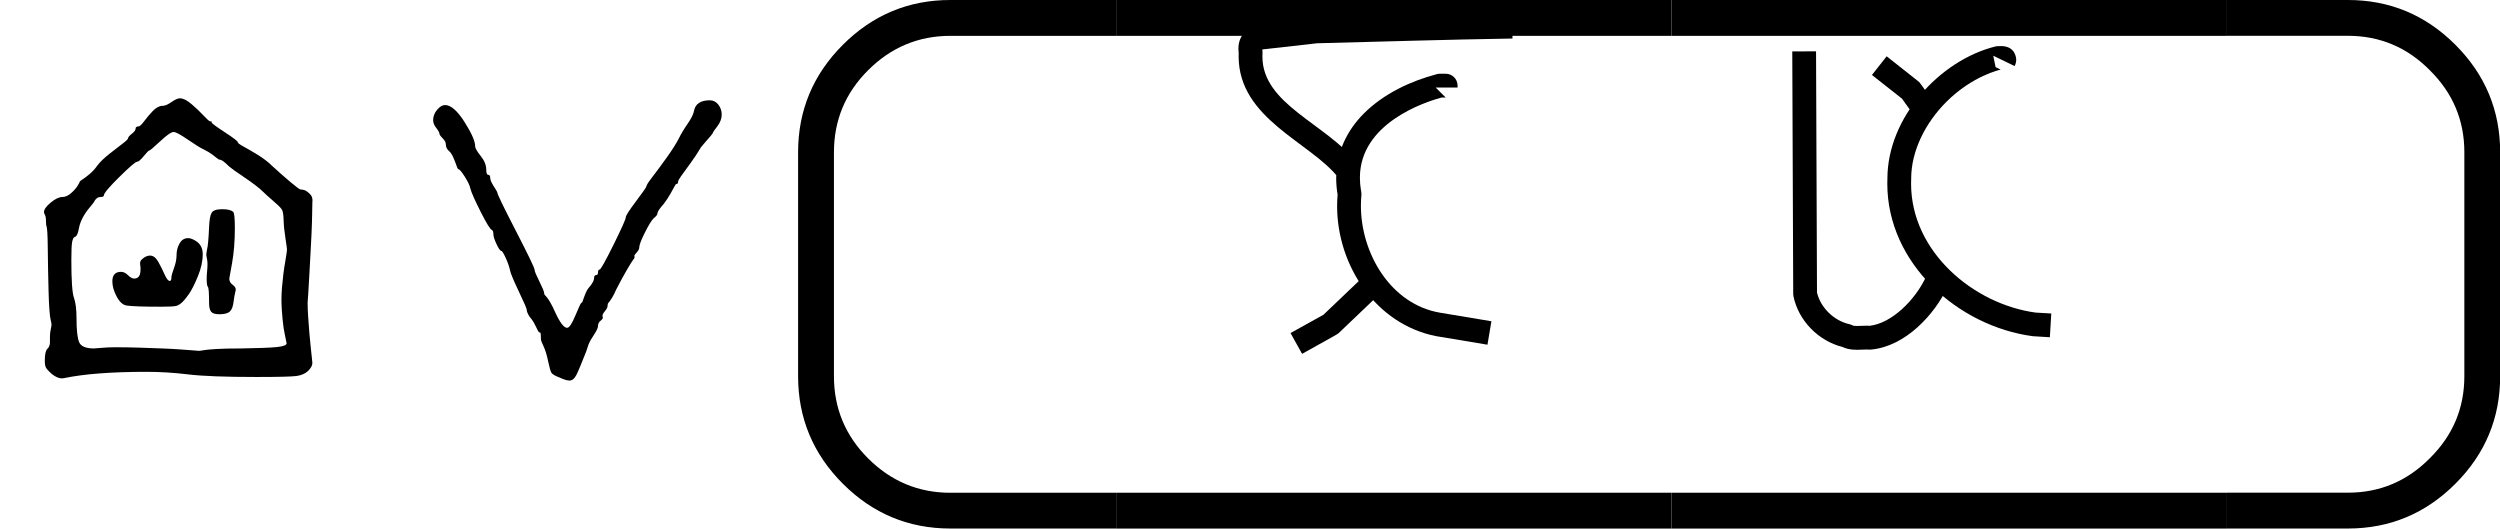
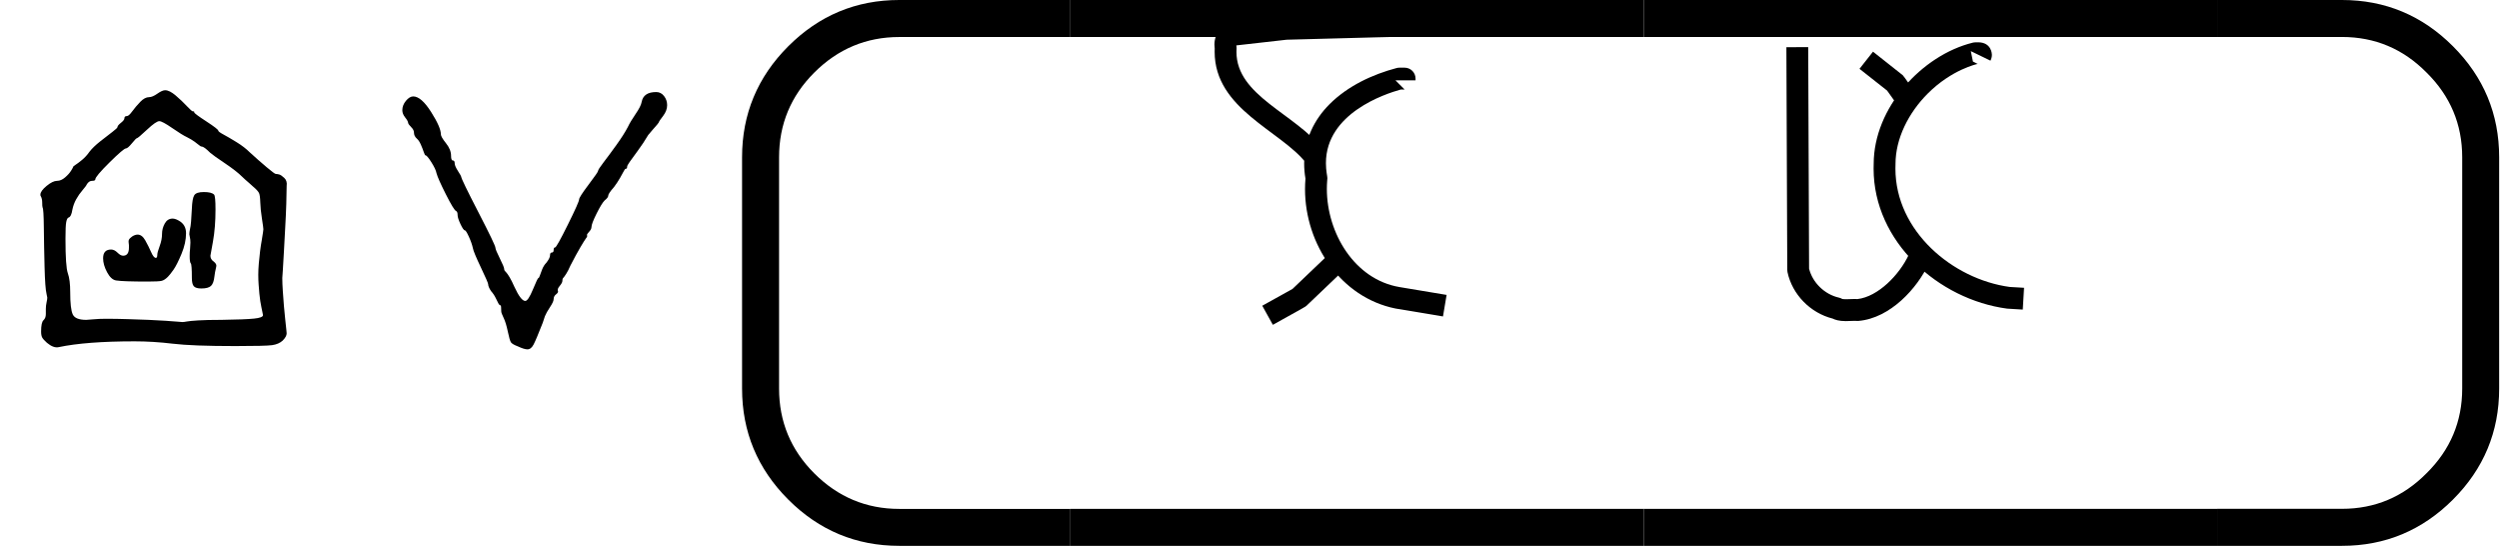
- <svg xmlns="http://www.w3.org/2000/svg" version="1.1" width="4730" height="1000" viewBox="0 0 4730 1000">
-   <path d="M126 137Q126 137 126 151Q126 160 128.0 169.0Q130 178 130 182Q130 184 128 192Q124 208 122.5 266.0Q121 324 120.5 375.0Q120 426 117 430Q116 433 116.0 443.5Q116 454 112 461Q111 462 111 465Q111 475 128.0 489.0Q145 503 157 503Q168 503 179.0 512.5Q190 522 195.5 531.0Q201 540 201 541Q201 543 207.5 547.0Q214 551 225.5 560.5Q237 570 246 583Q256 596 275.5 611.5Q295 627 309.0 637.5Q323 648 323 651Q323 655 332.5 662.5Q342 670 342 675Q342 681 349 681Q354 681 363.5 694.0Q373 707 385.5 720.0Q398 733 410 733Q419 733 432.5 742.5Q446 752 454 752Q466 752 483.0 737.5Q500 723 513.5 708.5Q527 694 530 694Q533 694 533.5 693.5Q534 693 534 691Q534 688 567.0 666.5Q600 645 600 641Q600 638 614.0 630.5Q628 623 650.0 609.5Q672 596 687 581Q711 559 733.0 540.5Q755 522 758 522Q762 522 767.5 520.5Q773 519 781.5 511.0Q790 503 788 489Q788 472 787.0 440.0Q786 408 784.0 374.0Q782 340 780.5 309.0Q779 278 777.5 257.5Q776 237 776 236Q776 221 777.5 199.5Q779 178 780.5 159.0Q782 140 784.0 123.0Q786 106 787.0 95.0Q788 84 788 84Q788 75 777 64Q766 54 748.0 51.5Q730 49 647 49Q529 49 475.0 55.5Q421 62 370 62Q237 62 161 46Q147 43 129 58Q119 67 116.0 72.5Q113 78 113 89Q113 114 119.5 120.0Q126 126 126 137ZM291 124Q320 124 351.5 123.0Q383 122 408.5 121.0Q434 120 455.0 118.5Q476 117 488.5 116.0Q501 115 501 115Q506 115 513.5 116.5Q521 118 544.5 119.5Q568 121 609 121Q674 122 698.5 124.5Q723 127 723 134Q723 134 722.5 136.5Q722 139 721.0 144.0Q720 149 718.5 156.0Q717 163 715.5 172.5Q714 182 713.0 193.0Q712 204 711.0 217.5Q710 231 710 245Q710 259 711.5 276.5Q713 294 715.0 310.0Q717 326 719.5 339.5Q722 353 723.0 361.5Q724 370 724 370Q724 374 720.0 399.5Q716 425 715.5 444.0Q715 463 712.0 469.5Q709 476 696 487Q693 490 686.0 496.0Q679 502 674.0 506.5Q669 511 666 514Q650 530 618.0 551.5Q586 573 578 580Q561 597 555 597Q552 597 548.0 600.5Q544 604 535.0 610.5Q526 617 514 623Q501 629 473.5 648.0Q446 667 438 667Q429 667 404.0 643.5Q379 620 376 620Q374 620 362.5 606.0Q351 592 346 592Q340 592 301.0 553.5Q262 515 262 507Q262 503 253 503Q245 503 239 494Q237 489 227.0 477.5Q217 466 209.5 452.5Q202 439 199 424Q196 404 188 402Q184 400 182.0 389.5Q180 379 180 344Q180 267 186.5 249.0Q193 231 193 197Q193 151 200.0 136.0Q207 121 237 121Q241 121 256.5 122.5Q272 124 291 124Z" transform="translate(0.00,750.00) scale(0.75,-0.75)" fill="#000000" />
-   <path d="m 432.427,-300.259 c 0,-4 2.167,-11.833 6.5,-23.5 4.333,-11.667 6.5,-22.833 6.5,-33.5 0,-10 2.5,-19.5 7.5,-28.5 5,-9 12.167,-13.5 21.5,-13.5 4.667,0 10,1.667 16,5 14,7.333 21,19 21,35 0,18 -4.167,37 -12.5,57 -8.333,20 -15.667,34.5 -22,43.5 -6.333,9 -11.5,15.5 -15.5,19.5 -6,6 -11.667,9.667 -17,11 -5.333,1.333 -18,2 -38,2 -45.333,0 -74.333,-1 -87,-3 -9.333,-1.333 -17.667,-8.833 -25,-22.5 -7.333,-13.667 -11,-26.5 -11,-38.5 0,-16 7.333,-24 22,-24 6,0 11.833,2.833 17.5,8.5 5.667,5.667 10.833,8.5 15.5,8.5 10.667,0 16,-7.333 16,-22 v -7 c -1.333,-7.333 -1.333,-12.333 0,-15 1.333,-2.667 4.333,-5.667 9,-9 5.333,-3.333 10.333,-5 15,-5 8,0 15,5.333 21,16 6,10.667 11.333,21.333 16,32 4.667,10.667 9,16 13,16 2.667,0 4,-3 4,-9 z m 95,-126 c 0.667,-18.667 2.833,-31 6.5,-37 3.667,-6 12.5,-9 26.5,-9 14,0 23.333,2.333 28,7 2.667,2.667 4,16.333 4,41 0,32.667 -2.333,62 -7,88 l -7,39 c 0,6.667 3,12 9,16 6,4.667 8.333,9.333 7,14 -2.667,11.333 -4.333,20.333 -5,27 -1.333,12.667 -4.5,21.333 -9.5,26 -5,4.667 -13.833,7 -26.5,7 -10,0 -16.833,-2 -20.5,-6 -3.667,-4 -5.5,-11.667 -5.5,-23 0,-24.667 -1,-38 -3,-40 -2,-2 -3,-8.667 -3,-20 0,-8 0.333,-14.333 1,-19 0.667,-7.333 1,-13.333 1,-18 0,-6 -0.5,-11 -1.5,-15 -1,-4 -1.5,-6.667 -1.5,-8 0,-3.333 0.667,-8.333 2,-15 2,-7.333 3.667,-25.667 5,-55 z" transform="translate(0.00,750.00) scale(0.75,0.75)" fill="#000000" />
-   <path d="M116 735Q138 735 165.0 692.5Q192 650 192 631Q192 624 206.0 606.5Q220 589 220 572Q220 559 225.0 559.0Q230 559 230 551Q230 544 239.0 530.0Q248 516 248 514Q248 508 295.0 417.0Q342 326 342 319Q342 314 354.0 290.0Q366 266 366 261Q366 258 367.5 256.0Q369 254 372.0 251.0Q375 248 381.0 238.0Q387 228 394 212Q412 173 424 173Q432 173 445.0 204.5Q458 236 460 236Q462 236 464.0 242.5Q466 249 470.5 260.0Q475 271 482 278Q492 291 492 298Q492 306 497.0 306.0Q502 306 502.0 313.0Q502 320 506 320Q510 320 541.0 382.5Q572 445 572 452Q572 458 598.0 492.5Q624 527 624 530Q624 534 639.0 553.5Q654 573 674.5 601.5Q695 630 706 651Q713 666 727.5 687.0Q742 708 744 720Q749 747 784 747Q797 747 805.5 736.0Q814 725 814 711Q814 696 803.0 681.5Q792 667 792 666Q792 664 786.5 657.5Q781 651 773.0 642.0Q765 633 762 629Q749 607 733.5 586.0Q718 565 711.0 555.0Q704 545 704 542Q704 536 700 536Q698 536 695.0 530.0Q692 524 684.5 511.0Q677 498 668 486Q652 468 652 462Q652 457 642 449Q634 441 620.0 413.0Q606 385 606 376Q606 370 599.0 362.5Q592 355 594 353Q594 352 594 350Q594 349 590.5 344.5Q587 340 575.5 320.5Q564 301 548 270Q542 256 536.5 247.5Q531 239 529.0 237.0Q527 235 526.5 233.0Q526 231 526 228Q526 223 518.5 214.0Q511 205 514 200Q515 196 508.5 191.0Q502 186 502 178Q502 171 492.0 156.0Q482 141 478 131Q476 125 472 113Q454 67 447.0 53.5Q440 40 430 40Q421 40 404 48Q388 54 384.5 59.5Q381 65 376 89Q371 113 364.5 126.5Q358 140 358 144Q358 161 356 161Q353 161 350.5 165.5Q348 170 343.0 180.5Q338 191 330 200Q322 212 322 219Q322 223 302.0 265.0Q282 307 280 318Q277 332 269.0 349.5Q261 367 258 367Q254 367 246.0 384.0Q238 401 238 409Q238 418 234 420Q228 422 206.0 465.5Q184 509 180 524Q178 535 166.0 554.0Q154 573 150 573Q148 573 145.0 582.0Q142 591 137.0 602.5Q132 614 126 619Q118 626 118 636Q118 643 110.5 650.5Q103 658 102 662Q102 667 94.0 677.0Q86 687 86 697Q86 711 96.0 723.0Q106 735 116 735Z" transform="translate(755.00,750.00) scale(0.75,-0.75)" fill="#000000" />
-   <path d="M 24.638,12.488 H 20.722 q -1.482,0 -2.54,-1.058 -1.058,-1.058 -1.058,-2.54 V 3.598 q 0,-1.482 1.058,-2.54 Q 19.241,4e-6 20.722,4e-6 h 3.916 V 0.847 H 20.722 q -1.132,0 -1.947,0.815 -0.804,0.804 -0.804,1.937 v 5.292 q 0,1.132 0.804,1.937 0.815,0.815 1.947,0.815 h 3.916 z" transform="translate(138.81,0.00) scale(80.0747,80.0747)" fill="#000000" />
-   <path d="M 75.015,0.847 V 4e-6 h 13.123 v 0.847 z m 0,11.642 v -0.847 h 13.123 v 0.847 z" transform="translate(-3895.08,0.00) scale(80.0747,80.0747)" fill="#000000" />
-   <path d="M 75.015,0.847 V 4e-6 h 13.123 v 0.847 z m 0,11.642 v -0.847 h 13.123 v 0.847 z" transform="translate(-2844.24,0.00) scale(80.0747,80.0747)" fill="#000000" />
-   <path d="m 87.715,4e-6 h 2.857 q 1.482,0 2.54,1.058 1.058,1.058 1.058,2.54 v 5.292 q 0,1.482 -1.058,2.54 -1.058,1.058 -2.54,1.058 h -2.857 v -0.847 h 2.857 q 1.132,0 1.937,-0.815 0.815,-0.804 0.815,-1.937 V 3.598 q 0,-1.132 -0.815,-1.937 -0.804,-0.815 -1.937,-0.815 h -2.857 z" transform="translate(-2810.34,0.00) scale(80.0747,80.0747)" fill="#000000" />
-   <path d="M 223.73,118.89 C 223.73,219.81 358.16,259.90 422.73,342.64 C 422.73,342.64 383.31,373.40 383.27,373.36 C 325.30,299.08 173.75,250.23 173.75,118.52 C 173.75,116.12 173.80,113.69 173.91,111.24 C 173.53,108.37 173.28,105.26 173.28,101.99 C 173.28,73.47 193.91,57.00 210.18,55.16 C 335.25,41.04 335.25,41.04 336.34,41.01 C 473.68,37.62 609.98,33.19 748.53,31.01 L 749.47,80.99 C 611.42,83.17 475.59,87.57 338.75,90.96 L 223.40,103.98 C 223.56,105.80 224.00,107.13 224.00,110.00 C 224.00,110.09 223.73,115.58 223.73,118.89  Z M 437.75,579.91 L 472.27,616.08 L 384.25,700.09 C 381.93,702.31 381.93,702.31 307.14,743.86 L 282.85,700.14 L 352.07,661.69 L 437.75,579.91  Z M 609.00,155.00 C 622.81,155.00 634.00,166.19 634.00,180.00 L 634.00,184.00 L 588.00,184.00 L 609.00,205.00 L 600.32,205.00 C 564.02,214.91 428.69,259.50 428.69,373.49 C 428.69,392.21 432.00,402.69 432.00,408.00 C 432.00,410.90 430.81,418.65 430.81,432.71 C 430.81,532.88 493.70,640.11 597.56,657.42 C 705.14,675.35 705.14,675.35 705.14,675.35 C 705.14,675.35 696.92,724.66 696.86,724.65 C 588.46,706.58 588.46,706.58 588.05,706.50 C 462.74,681.35 380.80,559.13 380.80,433.14 C 380.80,425.13 381.13,417.10 381.80,409.10 C 379.78,397.21 378.82,385.67 378.82,374.50 C 378.82,319.38 402.25,273.33 437.08,238.50 C 478.69,196.89 535.39,170.39 590.60,155.83 C 592.69,155.28 594.85,155.00 597.00,155.00 L 609.00,155.00 Z" transform="translate(2187.12,0.00) scale(0.9,0.9)" fill="#000000" />
-   <path d="M 326.60,734.72 C 319.64,734.72 313.08,735.35 306.03,735.35 C 290.50,735.35 281.70,732.36 275.98,729.55 C 224.69,716.66 183.34,674.17 172.55,623.21 C 172.19,621.52 172.01,619.81 172.01,618.10 L 170.01,108.10 L 219.99,107.90 L 221.98,615.13 C 229.75,646.90 257.23,674.19 290.47,681.61 C 293.10,682.19 295.73,683.21 298.09,684.65 C 299.15,684.96 302.66,685.22 307.62,685.22 C 315.16,685.22 319.66,684.67 326.22,684.67 C 328.33,684.67 330.53,684.73 332.84,684.89 C 379.92,679.45 428.74,629.60 450.36,583.40 C 450.36,583.40 495.64,604.58 495.64,604.60 C 470.04,659.35 408.74,728.48 335.19,734.90 C 334.46,734.96 333.73,735.00 333.00,735.00 C 330.45,735.00 330.78,734.72 326.60,734.72  Z M 337.51,157.62 L 368.45,118.35 C 435.62,171.26 435.62,171.26 436.68,172.32 C 438.15,173.80 438.15,173.80 469.36,217.49 L 428.67,246.55 L 400.72,207.43 C 400.72,207.43 337.55,157.65 337.51,157.62  Z M 608.92,96.87 C 640.41,96.87 640.78,124.23 640.78,125.50 C 640.78,130.07 639.66,134.44 637.50,138.91 L 592.49,117.11 L 597.39,141.00 L 608.17,146.48 C 606.84,146.50 548.86,159.22 493.93,214.15 C 449.45,258.62 419.99,317.66 419.99,375.50 C 419.99,375.64 419.99,375.79 420.00,376.00 C 420.00,377.19 419.79,380.45 419.79,386.20 C 419.79,529.02 550.65,639.25 681.43,657.10 L 714.48,659.05 L 711.54,708.95 C 676.59,706.90 676.59,706.90 675.67,706.77 C 518.21,685.79 369.80,553.70 369.80,386.23 C 369.80,382.68 369.87,379.12 370.00,375.48 C 370.00,246.47 480.72,126.37 596.99,97.73 C 598.96,97.25 600.98,97.00 603.00,97.00 C 603.18,97.00 603.37,97.01 603.55,97.01 C 603.60,97.01 608.32,96.87 608.92,96.87 Z" transform="translate(3237.97,0.00) scale(0.9,0.9)" fill="#000000" />
+ <svg xmlns="http://www.w3.org/2000/svg" version="1.1" width="4580" height="1000" viewBox="0 0 4580 1000">
+   <path d="M126 137Q126 137 126 151Q126 160 128.0 169.0Q130 178 130 182Q130 184 128 192Q124 208 122.5 266.0Q121 324 120.5 375.0Q120 426 117 430Q116 433 116.0 443.5Q116 454 112 461Q111 462 111 465Q111 475 128.0 489.0Q145 503 157 503Q168 503 179.0 512.5Q190 522 195.5 531.0Q201 540 201 541Q201 543 207.5 547.0Q214 551 225.5 560.5Q237 570 246 583Q256 596 275.5 611.5Q295 627 309.0 637.5Q323 648 323 651Q323 655 332.5 662.5Q342 670 342 675Q342 681 349 681Q354 681 363.5 694.0Q373 707 385.5 720.0Q398 733 410 733Q419 733 432.5 742.5Q446 752 454 752Q466 752 483.0 737.5Q500 723 513.5 708.5Q527 694 530 694Q533 694 533.5 693.5Q534 693 534 691Q534 688 567.0 666.5Q600 645 600 641Q600 638 614.0 630.5Q628 623 650.0 609.5Q672 596 687 581Q711 559 733.0 540.5Q755 522 758 522Q762 522 767.5 520.5Q773 519 781.5 511.0Q790 503 788 489Q788 472 787.0 440.0Q786 408 784.0 374.0Q782 340 780.5 309.0Q779 278 777.5 257.5Q776 237 776 236Q776 221 777.5 199.5Q779 178 780.5 159.0Q782 140 784.0 123.0Q786 106 787.0 95.0Q788 84 788 84Q788 75 777 64Q766 54 748.0 51.5Q730 49 647 49Q529 49 475.0 55.5Q421 62 370 62Q237 62 161 46Q147 43 129 58Q119 67 116.0 72.5Q113 78 113 89Q113 114 119.5 120.0Q126 126 126 137ZM291 124Q320 124 351.5 123.0Q383 122 408.5 121.0Q434 120 455.0 118.5Q476 117 488.5 116.0Q501 115 501 115Q506 115 513.5 116.5Q521 118 544.5 119.5Q568 121 609 121Q674 122 698.5 124.5Q723 127 723 134Q723 134 722.5 136.5Q722 139 721.0 144.0Q720 149 718.5 156.0Q717 163 715.5 172.5Q714 182 713.0 193.0Q712 204 711.0 217.5Q710 231 710 245Q710 259 711.5 276.5Q713 294 715.0 310.0Q717 326 719.5 339.5Q722 353 723.0 361.5Q724 370 724 370Q724 374 720.0 399.5Q716 425 715.5 444.0Q715 463 712.0 469.5Q709 476 696 487Q693 490 686.0 496.0Q679 502 674.0 506.5Q669 511 666 514Q650 530 618.0 551.5Q586 573 578 580Q561 597 555 597Q552 597 548.0 600.5Q544 604 535.0 610.5Q526 617 514 623Q501 629 473.5 648.0Q446 667 438 667Q429 667 404.0 643.5Q379 620 376 620Q374 620 362.5 606.0Q351 592 346 592Q340 592 301.0 553.5Q262 515 262 507Q262 503 253 503Q245 503 239 494Q237 489 227.0 477.5Q217 466 209.5 452.5Q202 439 199 424Q196 404 188 402Q184 400 182.0 389.5Q180 379 180 344Q180 267 186.5 249.0Q193 231 193 197Q193 151 200.0 136.0Q207 121 237 121Q241 121 256.5 122.5Q272 124 291 124Z" transform="translate(0.00,666.67) scale(0.6667,-0.6667)" fill="#000000" />
+   <path d="m 432.427,-300.259 c 0,-4 2.167,-11.833 6.5,-23.5 4.333,-11.667 6.5,-22.833 6.5,-33.5 0,-10 2.5,-19.5 7.5,-28.5 5,-9 12.167,-13.5 21.5,-13.5 4.667,0 10,1.667 16,5 14,7.333 21,19 21,35 0,18 -4.167,37 -12.5,57 -8.333,20 -15.667,34.5 -22,43.5 -6.333,9 -11.5,15.5 -15.5,19.5 -6,6 -11.667,9.667 -17,11 -5.333,1.333 -18,2 -38,2 -45.333,0 -74.333,-1 -87,-3 -9.333,-1.333 -17.667,-8.833 -25,-22.5 -7.333,-13.667 -11,-26.5 -11,-38.5 0,-16 7.333,-24 22,-24 6,0 11.833,2.833 17.5,8.5 5.667,5.667 10.833,8.5 15.5,8.5 10.667,0 16,-7.333 16,-22 v -7 c -1.333,-7.333 -1.333,-12.333 0,-15 1.333,-2.667 4.333,-5.667 9,-9 5.333,-3.333 10.333,-5 15,-5 8,0 15,5.333 21,16 6,10.667 11.333,21.333 16,32 4.667,10.667 9,16 13,16 2.667,0 4,-3 4,-9 z m 95,-126 c 0.667,-18.667 2.833,-31 6.5,-37 3.667,-6 12.5,-9 26.5,-9 14,0 23.333,2.333 28,7 2.667,2.667 4,16.333 4,41 0,32.667 -2.333,62 -7,88 l -7,39 c 0,6.667 3,12 9,16 6,4.667 8.333,9.333 7,14 -2.667,11.333 -4.333,20.333 -5,27 -1.333,12.667 -4.5,21.333 -9.5,26 -5,4.667 -13.833,7 -26.5,7 -10,0 -16.833,-2 -20.5,-6 -3.667,-4 -5.5,-11.667 -5.5,-23 0,-24.667 -1,-38 -3,-40 -2,-2 -3,-8.667 -3,-20 0,-8 0.333,-14.333 1,-19 0.667,-7.333 1,-13.333 1,-18 0,-6 -0.5,-11 -1.5,-15 -1,-4 -1.5,-6.667 -1.5,-8 0,-3.333 0.667,-8.333 2,-15 2,-7.333 3.667,-25.667 5,-55 z" transform="translate(0.00,666.67) scale(0.6667,0.6667)" fill="#000000" />
+   <path d="M116 735Q138 735 165.0 692.5Q192 650 192 631Q192 624 206.0 606.5Q220 589 220 572Q220 559 225.0 559.0Q230 559 230 551Q230 544 239.0 530.0Q248 516 248 514Q248 508 295.0 417.0Q342 326 342 319Q342 314 354.0 290.0Q366 266 366 261Q366 258 367.5 256.0Q369 254 372.0 251.0Q375 248 381.0 238.0Q387 228 394 212Q412 173 424 173Q432 173 445.0 204.5Q458 236 460 236Q462 236 464.0 242.5Q466 249 470.5 260.0Q475 271 482 278Q492 291 492 298Q492 306 497.0 306.0Q502 306 502.0 313.0Q502 320 506 320Q510 320 541.0 382.5Q572 445 572 452Q572 458 598.0 492.5Q624 527 624 530Q624 534 639.0 553.5Q654 573 674.5 601.5Q695 630 706 651Q713 666 727.5 687.0Q742 708 744 720Q749 747 784 747Q797 747 805.5 736.0Q814 725 814 711Q814 696 803.0 681.5Q792 667 792 666Q792 664 786.5 657.5Q781 651 773.0 642.0Q765 633 762 629Q749 607 733.5 586.0Q718 565 711.0 555.0Q704 545 704 542Q704 536 700 536Q698 536 695.0 530.0Q692 524 684.5 511.0Q677 498 668 486Q652 468 652 462Q652 457 642 449Q634 441 620.0 413.0Q606 385 606 376Q606 370 599.0 362.5Q592 355 594 353Q594 352 594 350Q594 349 590.5 344.5Q587 340 575.5 320.5Q564 301 548 270Q542 256 536.5 247.5Q531 239 529.0 237.0Q527 235 526.5 233.0Q526 231 526 228Q526 223 518.5 214.0Q511 205 514 200Q515 196 508.5 191.0Q502 186 502 178Q502 171 492.0 156.0Q482 141 478 131Q476 125 472 113Q454 67 447.0 53.5Q440 40 430 40Q421 40 404 48Q388 54 384.5 59.5Q381 65 376 89Q371 113 364.5 126.5Q358 140 358 144Q358 161 356 161Q353 161 350.5 165.5Q348 170 343.0 180.5Q338 191 330 200Q322 212 322 219Q322 223 302.0 265.0Q282 307 280 318Q277 332 269.0 349.5Q261 367 258 367Q254 367 246.0 384.0Q238 401 238 409Q238 418 234 420Q228 422 206.0 465.5Q184 509 180 524Q178 535 166.0 554.0Q154 573 150 573Q148 573 145.0 582.0Q142 591 137.0 602.5Q132 614 126 619Q118 626 118 636Q118 643 110.5 650.5Q103 658 102 662Q102 667 94.0 677.0Q86 687 86 697Q86 711 96.0 723.0Q106 735 116 735Z" transform="translate(680.00,666.67) scale(0.6667,-0.6667)" fill="#000000" />
+   <path d="M 24.638,12.488 H 20.722 q -1.482,0 -2.54,-1.058 -1.058,-1.058 -1.058,-2.54 V 3.598 q 0,-1.482 1.058,-2.54 Q 19.241,4e-6 20.722,4e-6 h 3.916 V 0.847 H 20.722 q -1.132,0 -1.947,0.815 -0.804,0.804 -0.804,1.937 v 5.292 q 0,1.132 0.804,1.937 0.815,0.815 1.947,0.815 h 3.916 z" transform="translate(-11.19,0.00) scale(80.0747,80.0747)" fill="#000000" />
+   <path d="M 75.015,0.847 V 4e-6 h 13.123 v 0.847 z m 0,11.642 v -0.847 h 13.123 v 0.847 z" transform="translate(-4045.08,0.00) scale(80.0747,80.0747)" fill="#000000" />
+   <path d="M 75.015,0.847 V 4e-6 h 13.123 v 0.847 z m 0,11.642 v -0.847 h 13.123 v 0.847 z" transform="translate(-2994.24,0.00) scale(80.0747,80.0747)" fill="#000000" />
+   <path d="m 87.715,4e-6 h 2.857 q 1.482,0 2.54,1.058 1.058,1.058 1.058,2.54 v 5.292 q 0,1.482 -1.058,2.54 -1.058,1.058 -2.54,1.058 h -2.857 v -0.847 h 2.857 q 1.132,0 1.937,-0.815 0.815,-0.804 0.815,-1.937 V 3.598 q 0,-1.132 -0.815,-1.937 -0.804,-0.815 -1.937,-0.815 h -2.857 z" transform="translate(-2960.34,0.00) scale(80.0747,80.0747)" fill="#000000" />
+   <path d="M 223.73,118.89 C 223.73,219.81 358.16,259.90 422.73,342.64 C 422.73,342.64 383.31,373.40 383.27,373.36 C 325.30,299.08 173.75,250.23 173.75,118.52 C 173.75,116.12 173.80,113.69 173.91,111.24 C 173.53,108.37 173.28,105.26 173.28,101.99 C 173.28,73.47 193.91,57.00 210.18,55.16 C 335.25,41.04 335.25,41.04 336.34,41.01 C 473.68,37.62 609.98,33.19 748.53,31.01 L 749.47,80.99 C 611.42,83.17 475.59,87.57 338.75,90.96 L 223.40,103.98 C 223.56,105.80 224.00,107.13 224.00,110.00 C 224.00,110.09 223.73,115.58 223.73,118.89  Z M 437.75,579.91 L 472.27,616.08 L 384.25,700.09 C 381.93,702.31 381.93,702.31 307.14,743.86 L 282.85,700.14 L 352.07,661.69 L 437.75,579.91  Z M 609.00,155.00 C 622.81,155.00 634.00,166.19 634.00,180.00 L 634.00,184.00 L 588.00,184.00 L 609.00,205.00 L 600.32,205.00 C 564.02,214.91 428.69,259.50 428.69,373.49 C 428.69,392.21 432.00,402.69 432.00,408.00 C 432.00,410.90 430.81,418.65 430.81,432.71 C 430.81,532.88 493.70,640.11 597.56,657.42 C 705.14,675.35 705.14,675.35 705.14,675.35 C 705.14,675.35 696.92,724.66 696.86,724.65 C 588.46,706.58 588.46,706.58 588.05,706.50 C 462.74,681.35 380.80,559.13 380.80,433.14 C 380.80,425.13 381.13,417.10 381.80,409.10 C 379.78,397.21 378.82,385.67 378.82,374.50 C 378.82,319.38 402.25,273.33 437.08,238.50 C 478.69,196.89 535.39,170.39 590.60,155.83 C 592.69,155.28 594.85,155.00 597.00,155.00 L 609.00,155.00 Z" transform="translate(2087.12,0.00) scale(0.8,0.8)" fill="#000000" />
+   <path d="M 326.60,734.72 C 319.64,734.72 313.08,735.35 306.03,735.35 C 290.50,735.35 281.70,732.36 275.98,729.55 C 224.69,716.66 183.34,674.17 172.55,623.21 C 172.19,621.52 172.01,619.81 172.01,618.10 L 170.01,108.10 L 219.99,107.90 L 221.98,615.13 C 229.75,646.90 257.23,674.19 290.47,681.61 C 293.10,682.19 295.73,683.21 298.09,684.65 C 299.15,684.96 302.66,685.22 307.62,685.22 C 315.16,685.22 319.66,684.67 326.22,684.67 C 328.33,684.67 330.53,684.73 332.84,684.89 C 379.92,679.45 428.74,629.60 450.36,583.40 C 450.36,583.40 495.64,604.58 495.64,604.60 C 470.04,659.35 408.74,728.48 335.19,734.90 C 334.46,734.96 333.73,735.00 333.00,735.00 C 330.45,735.00 330.78,734.72 326.60,734.72  Z M 337.51,157.62 L 368.45,118.35 C 435.62,171.26 435.62,171.26 436.68,172.32 C 438.15,173.80 438.15,173.80 469.36,217.49 L 428.67,246.55 L 400.72,207.43 C 400.72,207.43 337.55,157.65 337.51,157.62  Z M 608.92,96.87 C 640.41,96.87 640.78,124.23 640.78,125.50 C 640.78,130.07 639.66,134.44 637.50,138.91 L 592.49,117.11 L 597.39,141.00 L 608.17,146.48 C 606.84,146.50 548.86,159.22 493.93,214.15 C 449.45,258.62 419.99,317.66 419.99,375.50 C 419.99,375.64 419.99,375.79 420.00,376.00 C 420.00,377.19 419.79,380.45 419.79,386.20 C 419.79,529.02 550.65,639.25 681.43,657.10 L 714.48,659.05 L 711.54,708.95 C 676.59,706.90 676.59,706.90 675.67,706.77 C 518.21,685.79 369.80,553.70 369.80,386.23 C 369.80,382.68 369.87,379.12 370.00,375.48 C 370.00,246.47 480.72,126.37 596.99,97.73 C 598.96,97.25 600.98,97.00 603.00,97.00 C 603.18,97.00 603.37,97.01 603.55,97.01 C 603.60,97.01 608.32,96.87 608.92,96.87 Z" transform="translate(3137.97,0.00) scale(0.8,0.8)" fill="#000000" />
</svg>
